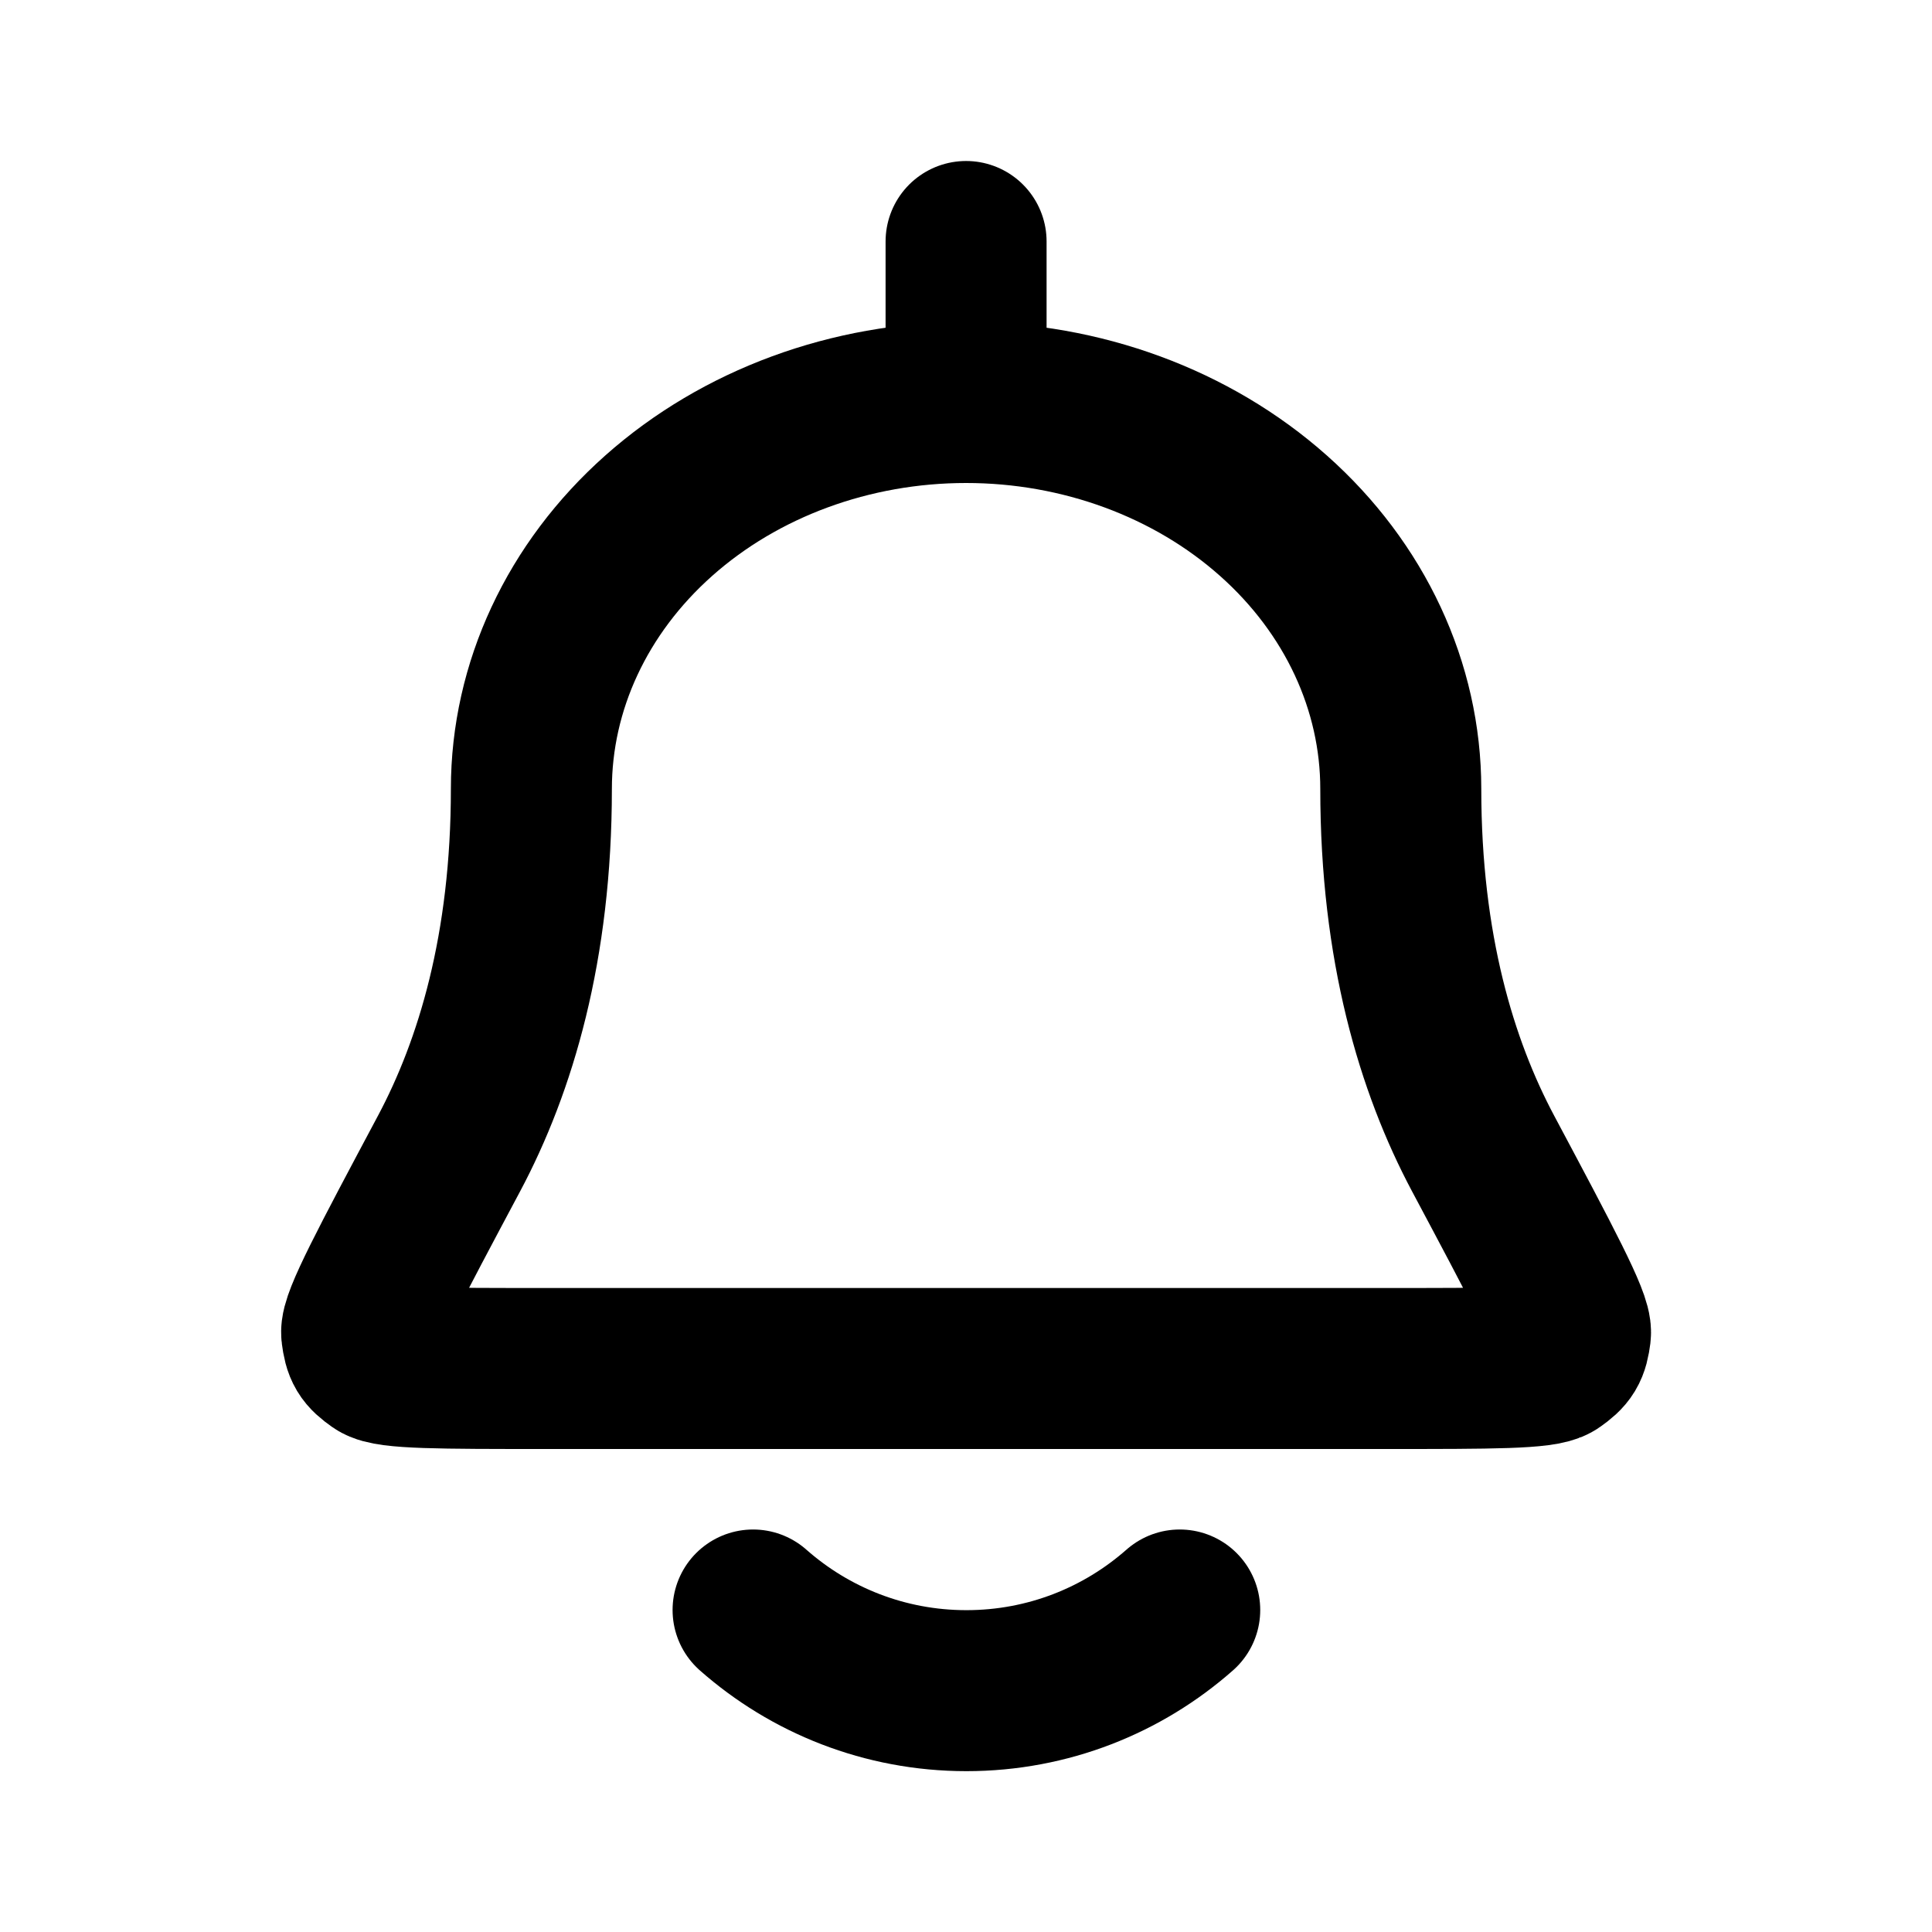
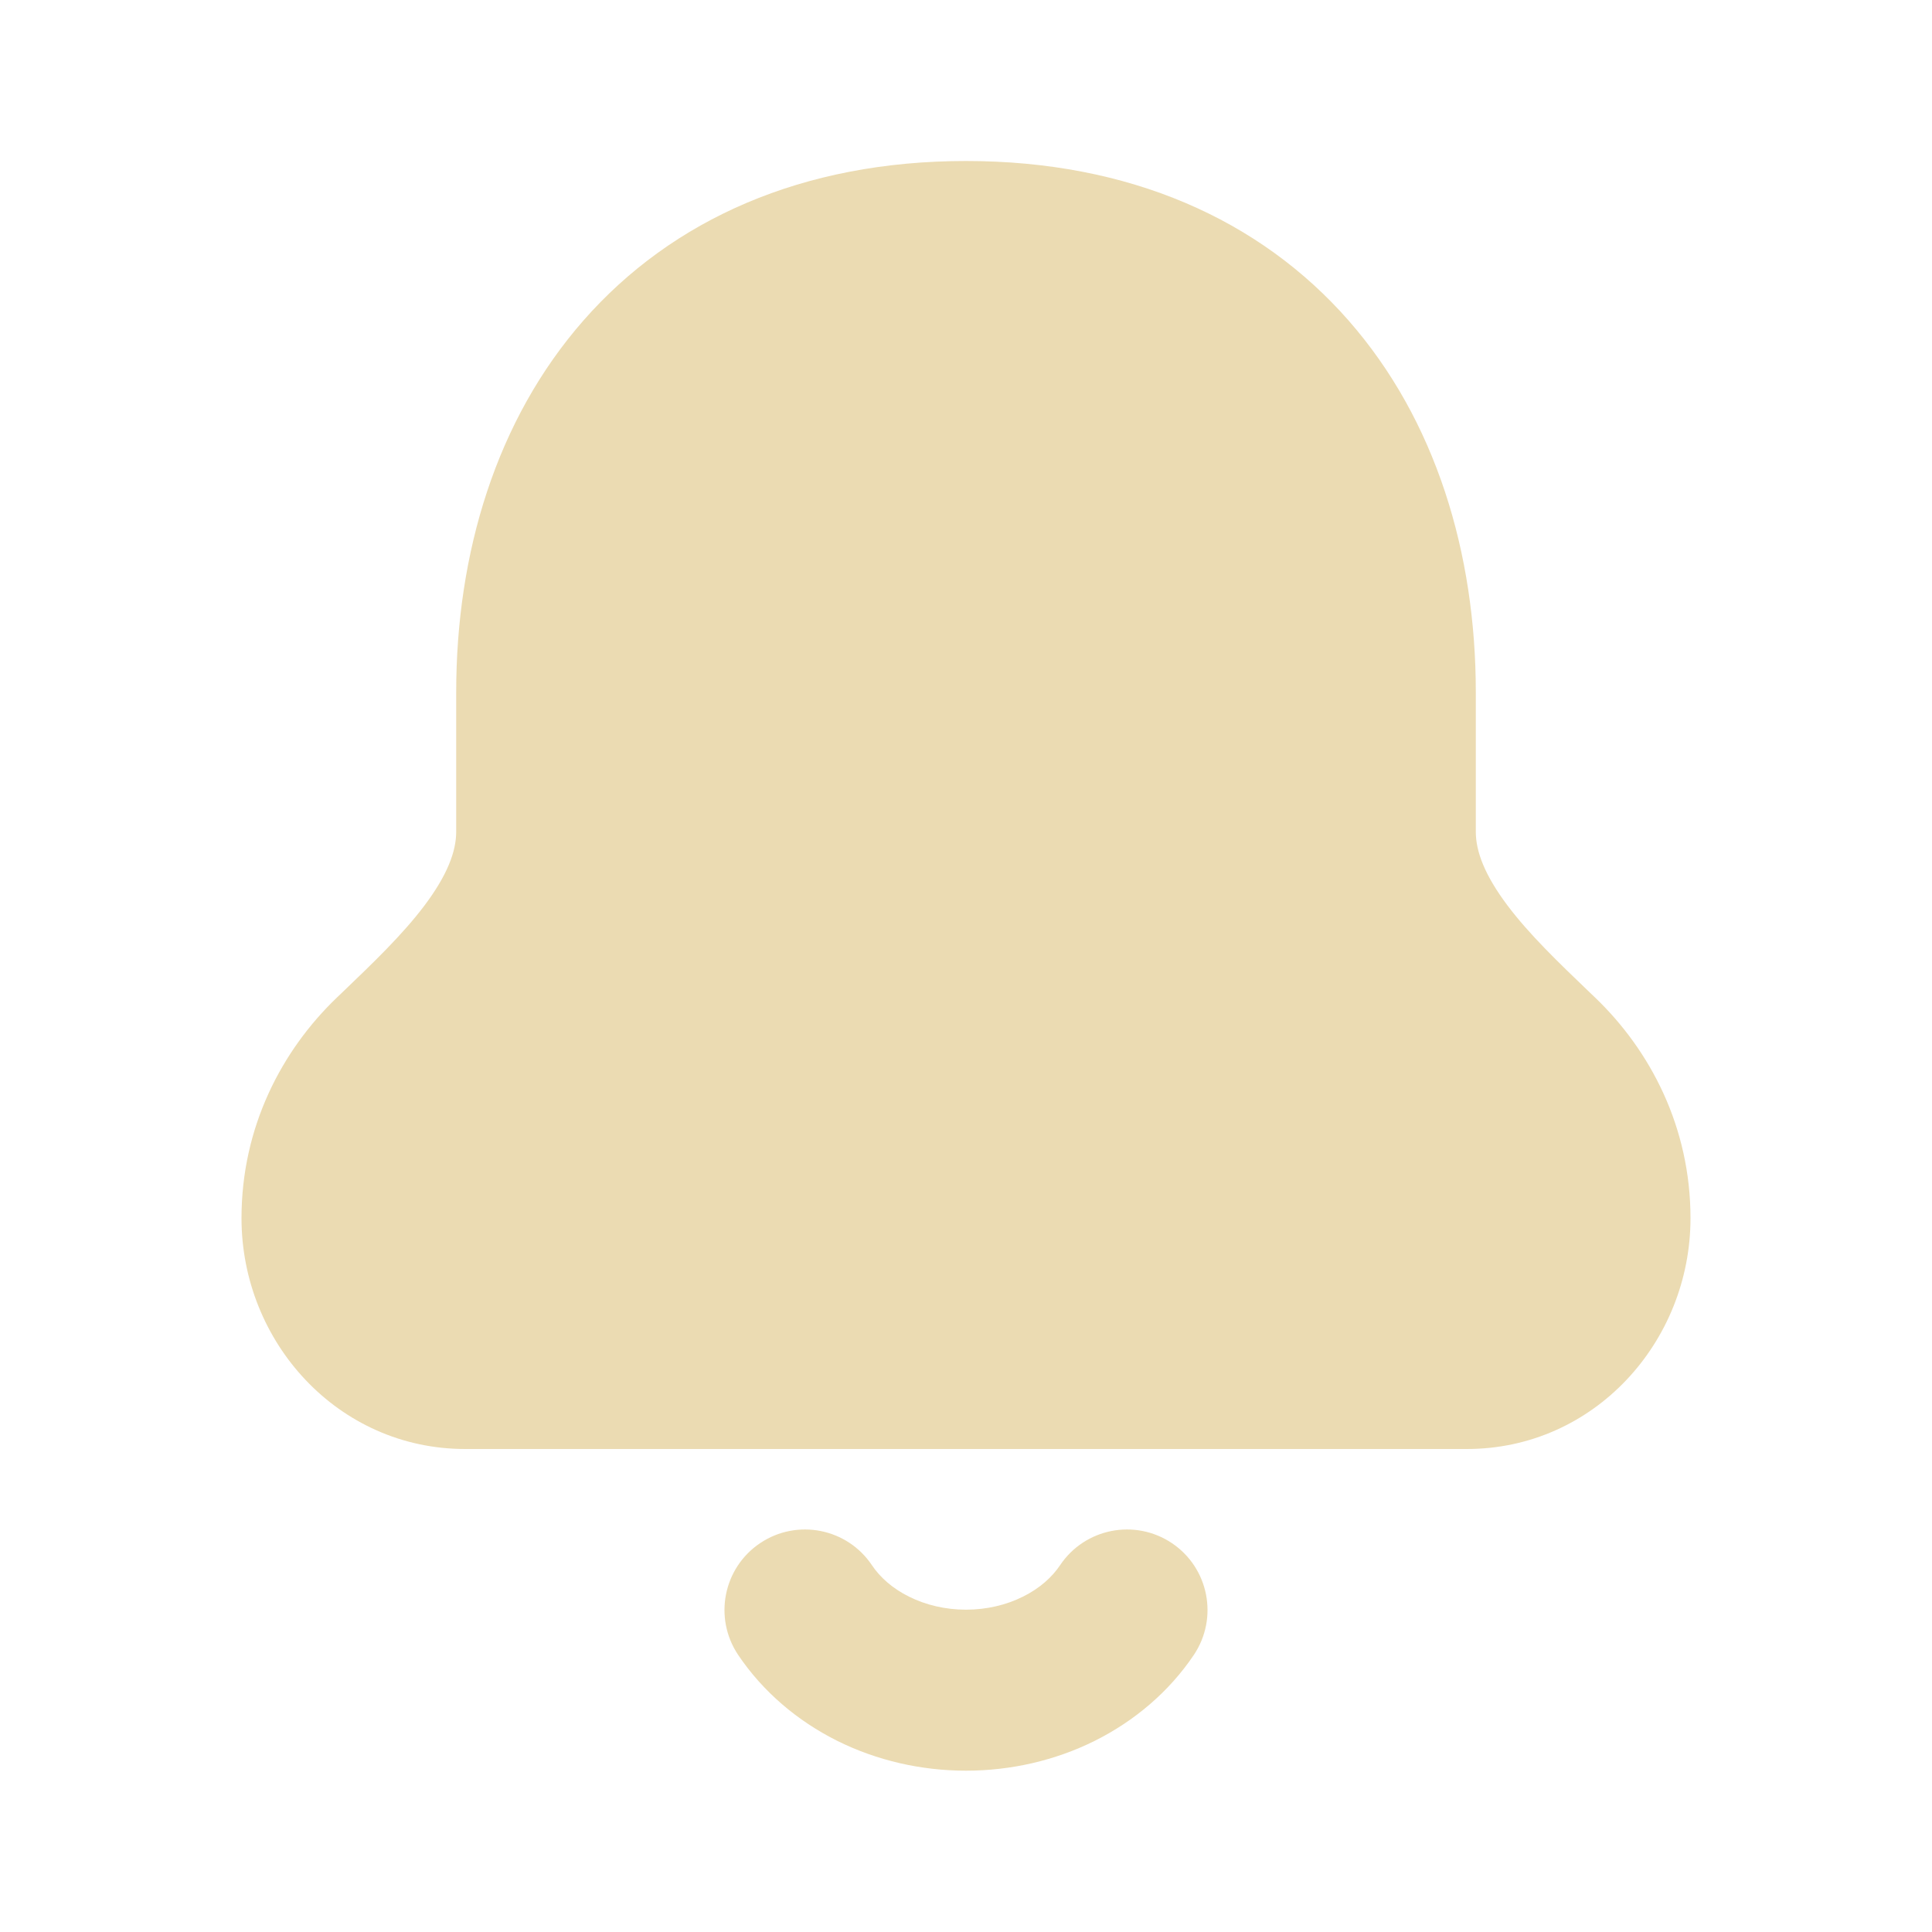
<svg xmlns="http://www.w3.org/2000/svg" width="800px" height="800px" viewBox="0 0 24 24" fill="none">
-   <path d="M12.001 5C13.433 5 14.807 5.506 15.819 6.406C16.832 7.306 17.401 8.527 17.401 9.8C17.401 11.769 17.846 13.244 18.423 14.328C19.161 15.713 19.529 16.406 19.509 16.564C19.485 16.749 19.454 16.8 19.303 16.907C19.172 17 18.525 17 17.231 17H6.771C5.476 17 4.829 17 4.699 16.907C4.547 16.8 4.517 16.749 4.493 16.564C4.472 16.406 4.841 15.713 5.579 14.328C6.156 13.244 6.601 11.769 6.601 9.8C6.601 8.527 7.17 7.306 8.183 6.406C9.195 5.506 10.569 5 12.001 5ZM12.001 5V3M9.355 20C10.061 20.623 10.989 21.002 12.005 21.002C13.021 21.002 13.949 20.623 14.655 20" stroke="#000000" stroke-width="2" stroke-linecap="round" stroke-linejoin="round" />
+   <g id="SVGRepo_bgCarrier" stroke-width="0" />
+   <g id="SVGRepo_tracerCarrier" stroke-linecap="round" stroke-linejoin="round" />
+   <g id="SVGRepo_iconCarrier">
+     <path fill-rule="evenodd" clip-rule="evenodd" d="M12 2C9.97 2 8.349 2.726 7.248 3.981C6.164 5.217 5.667 6.871 5.667 8.6V10.333C5.667 10.577 5.557 10.871 5.272 11.25C4.998 11.613 4.643 11.953 4.25 12.33L4.184 12.393C3.5 13.049 3 14 3 15.133C3 16.67 4.198 18 5.778 18H18.222C19.802 18 21 16.67 21 15.133C21 14 20.5 13.049 19.816 12.393L19.75 12.33L19.75 12.33C19.357 11.953 19.002 11.613 18.728 11.25C18.443 10.871 18.333 10.577 18.333 10.333V8.6C18.333 6.871 17.836 5.217 16.752 3.981C15.651 2.726 14.03 2 12 2Z" fill="#ebdbb2" />
+     <path fill-rule="evenodd" clip-rule="evenodd" d="M9.443 19.169C9.902 18.862 10.523 18.984 10.831 19.443C10.93 19.591 11.084 19.731 11.292 19.834C11.5 19.938 11.744 19.996 12 19.996C12.256 19.996 12.5 19.938 12.708 19.834C12.916 19.731 13.07 19.591 13.169 19.443C13.477 18.984 14.098 18.862 14.557 19.169C15.016 19.477 15.138 20.098 14.831 20.557C14.523 21.015 14.094 21.378 13.6 21.625C13.106 21.871 12.555 21.996 12 21.996C11.445 21.996 10.894 21.871 10.4 21.625C9.906 21.378 9.477 21.015 9.169 20.557C8.862 20.098 8.984 19.477 9.443 19.169Z" fill="#ebdbb2" />
+   </g>
</svg>
